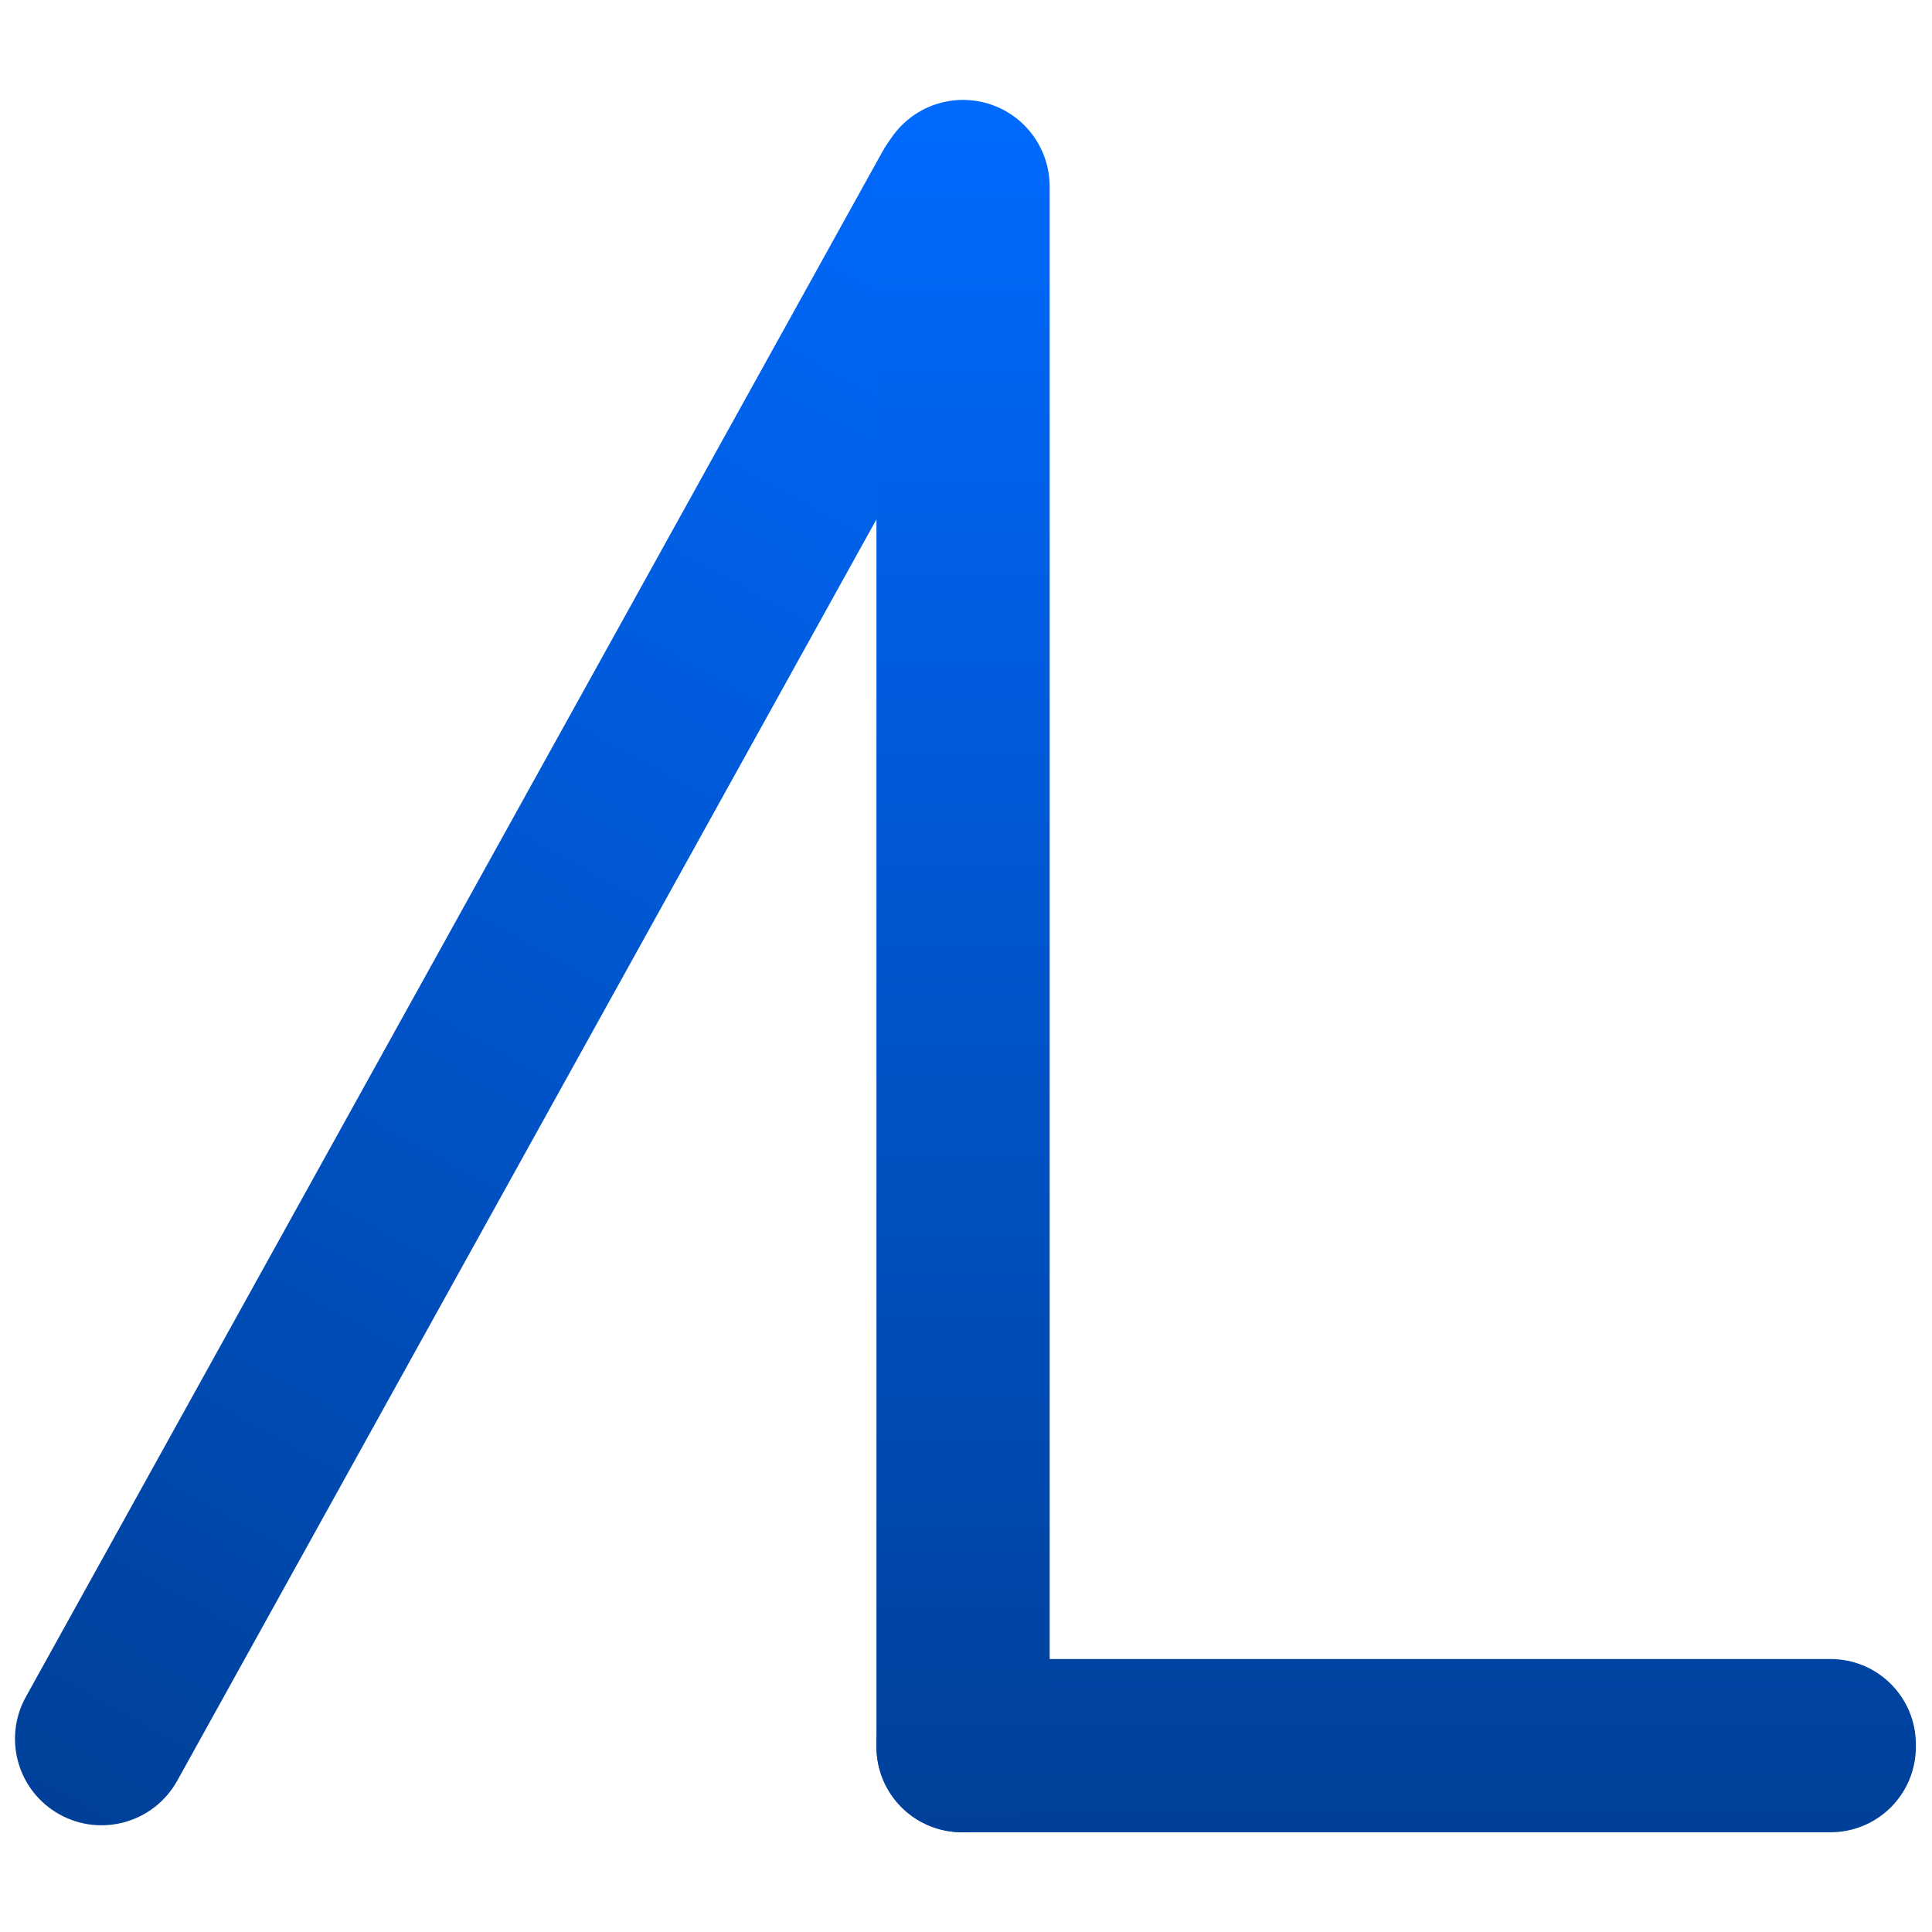
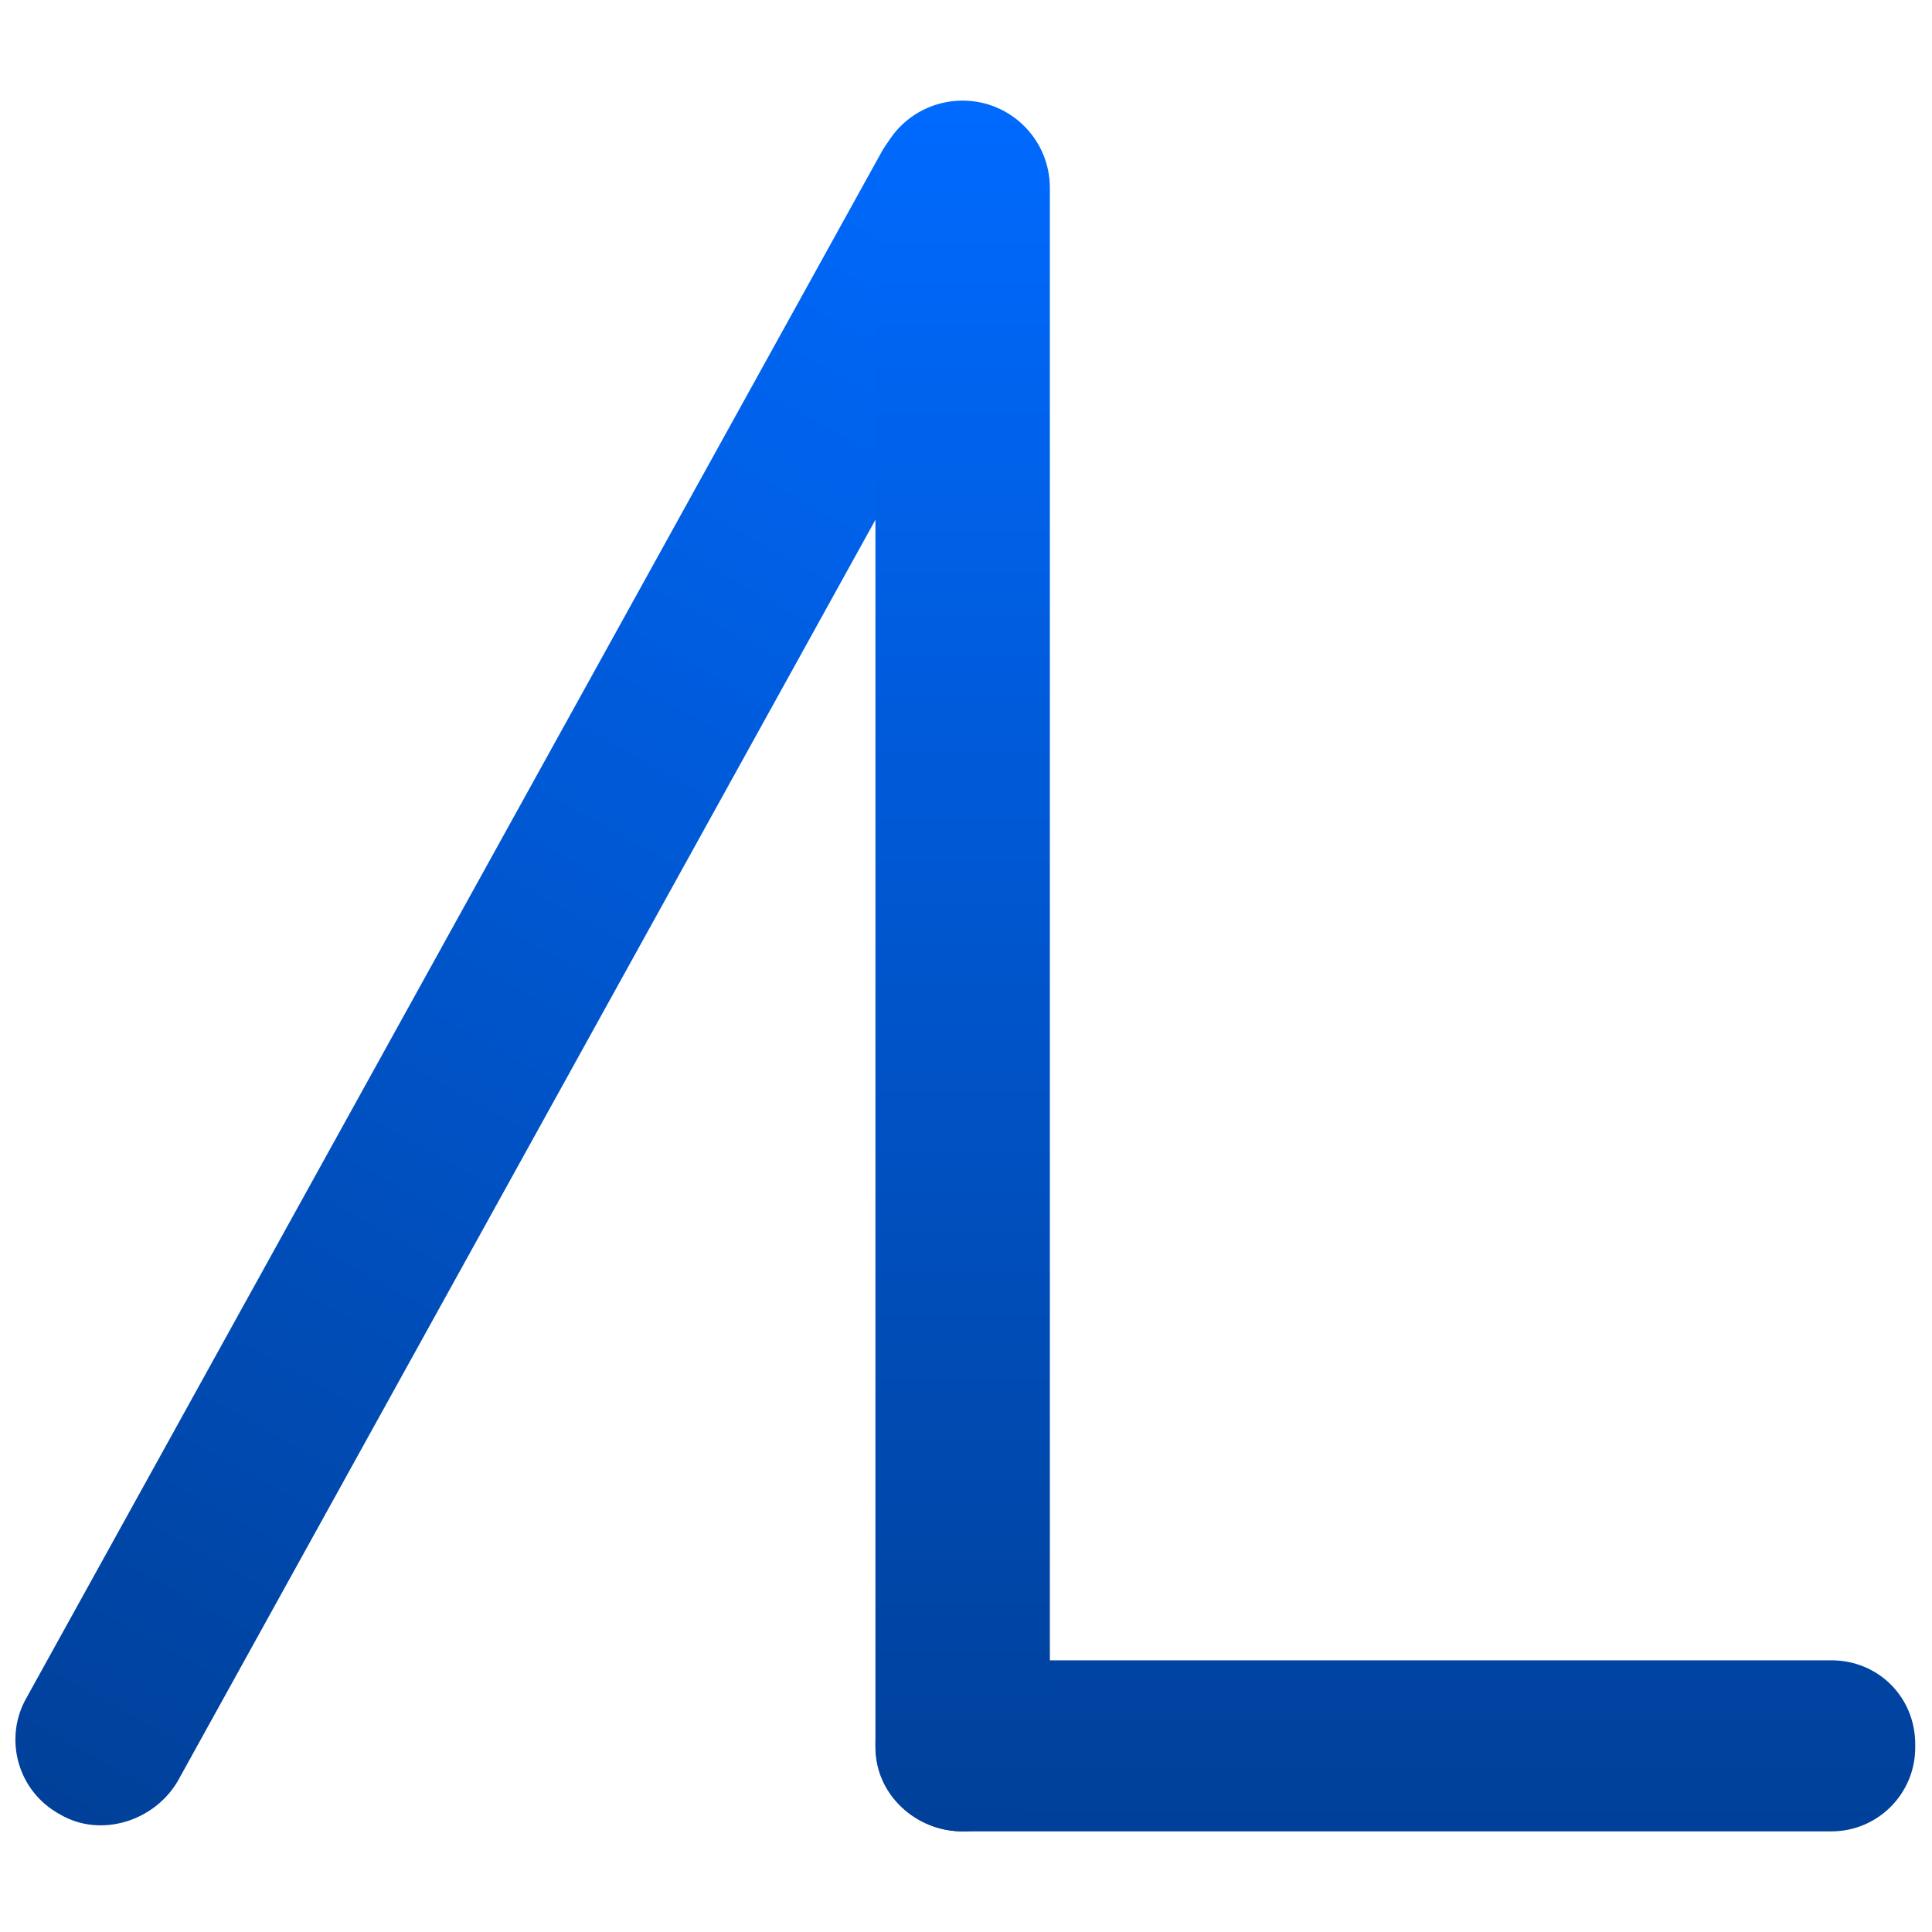
- <svg xmlns="http://www.w3.org/2000/svg" version="1.1" viewBox="0.0 0.0 576.0 576.0" fill="none" stroke="none" stroke-linecap="square" stroke-miterlimit="10">
-   <clipPath id="p.0">
-     <path d="m0 0l576.0 0l0 576.0l-576.0 0l0 -576.0z" clip-rule="nonzero" />
+ <svg xmlns="http://www.w3.org/2000/svg" fill="none" stroke-linecap="square" stroke-miterlimit="10" viewBox="0 0 576 576">
+   <defs />
+   <clipPath id="a">
+     <path d="M0 0h576v576H0V0z" />
  </clipPath>
-   <g clip-path="url(#p.0)">
-     <path fill="#000000" fill-opacity="0.0" d="m0 0l576.0 0l0 576.0l-576.0 0z" fill-rule="evenodd" />
+   <g clip-path="url(#a)">
+     <path fill="none" d="M0 0h576v576H0z" />
    <defs>
-       <linearGradient id="p.1" gradientUnits="userSpaceOnUse" gradientTransform="matrix(22.49725 12.4478 -12.4478 22.49725 0.0 0.0)" spreadMethod="pad" x1="11.811" y1="18.075" x2="11.811" y2="-4.422">
-         <stop offset="0.0" stop-color="#004099" />
-         <stop offset="1.0" stop-color="#006aff" />
+       <linearGradient id="b" x1="11.8" x2="11.8" y1="18.1" y2="-4.4" gradientTransform="scale(25.71136) rotate(29)" gradientUnits="userSpaceOnUse" spreadMethod="pad">
+         <stop offset="0" stop-color="#004099" />
+         <stop offset="1" stop-color="#006aff" />
      </linearGradient>
    </defs>
-     <path fill="url(#p.1)" d="m263.132 45.12l0 0c6.907 -12.46 22.611 -16.97 35.077 -10.072l0 0l0 0c5.986 3.312 10.409 8.866 12.297 15.439c1.887 6.573 1.084 13.627 -2.232 19.611l-255.426 460.785c-6.907 12.46 -22.611 16.97 -35.077 10.072l0 0l0 0c-12.465 -6.897 -16.971 -22.589 -10.065 -35.049z" fill-rule="evenodd" />
+     <path fill="url(#b)" fill-rule="evenodd" d="M263 45c7-12 23-17 35-10a26 26 0 0110 35L53 531c-7 12-23 17-35 10-13-7-17-23-10-35z" />
    <defs>
-       <linearGradient id="p.2" gradientUnits="userSpaceOnUse" gradientTransform="matrix(0.0 7.186812 -7.186812 0.0 0.0 0.0)" spreadMethod="pad" x1="76.01" y1="-79.477" x2="68.823" y2="-79.477">
-         <stop offset="0.0" stop-color="#004099" />
-         <stop offset="1.0" stop-color="#0044a3" />
+       <linearGradient id="c" x1="76" x2="68.8" y1="-79.5" y2="-79.5" gradientTransform="rotate(90) scale(7.18681)" gradientUnits="userSpaceOnUse" spreadMethod="pad">
+         <stop offset="0" stop-color="#004099" />
+         <stop offset="1" stop-color="#0044a3" />
      </linearGradient>
    </defs>
-     <path fill="url(#p.2)" d="m545.771 494.617l0 0c14.035 0 25.413 11.378 25.413 25.413l0 0.822l0 0c0 6.74 -2.677 13.204 -7.443 17.97c-4.766 4.766 -11.23 7.443 -17.97 7.443l-259.062 0c-14.035 0 -25.413 -11.378 -25.413 -25.413l0 -0.822c0 -14.035 11.378 -25.413 25.413 -25.413z" fill-rule="evenodd" />
+     <path fill="url(#c)" fill-rule="evenodd" d="M546 495c14 0 25 11 25 25v1a25 25 0 01-25 25H287c-14 0-26-11-26-25v-1c0-14 12-25 26-25z" />
    <defs>
-       <linearGradient id="p.3" gradientUnits="userSpaceOnUse" gradientTransform="matrix(22.72621 0.0 0.0 22.72621 0.0 0.0)" spreadMethod="pad" x1="13.77" y1="24.037" x2="13.77" y2="1.311">
-         <stop offset="0.0" stop-color="#004099" />
-         <stop offset="1.0" stop-color="#006aff" />
+       <linearGradient id="d" x1="13.8" x2="13.8" y1="24" y2="1.3" gradientTransform="scale(22.72621)" gradientUnits="userSpaceOnUse" spreadMethod="pad">
+         <stop offset="0" stop-color="#004099" />
+         <stop offset="1" stop-color="#006aff" />
      </linearGradient>
    </defs>
-     <path fill="url(#p.3)" d="m261.296 55.609l0 0c0 -14.262 11.562 -25.824 25.824 -25.824l0 0l0 0c6.849 0 13.417 2.721 18.26 7.564c4.843 4.843 7.564 11.411 7.564 18.26l0 464.832c0 14.262 -11.562 25.824 -25.824 25.824l0 0l0 0c-14.262 0 -25.824 -11.562 -25.824 -25.824z" fill-rule="evenodd" />
-     <path fill="#000000" fill-opacity="0.0" d="m498.06 363.089l462.331 0l0 53.953l-462.331 0z" fill-rule="evenodd" />
+     <path fill="url(#d)" fill-rule="evenodd" d="M261 56c0-15 12-26 26-26a26 26 0 0126 26v464c0 15-12 26-26 26s-26-11-26-26z" />
+     <path fill="none" d="M498 363h462v54H498z" />
  </g>
</svg>
